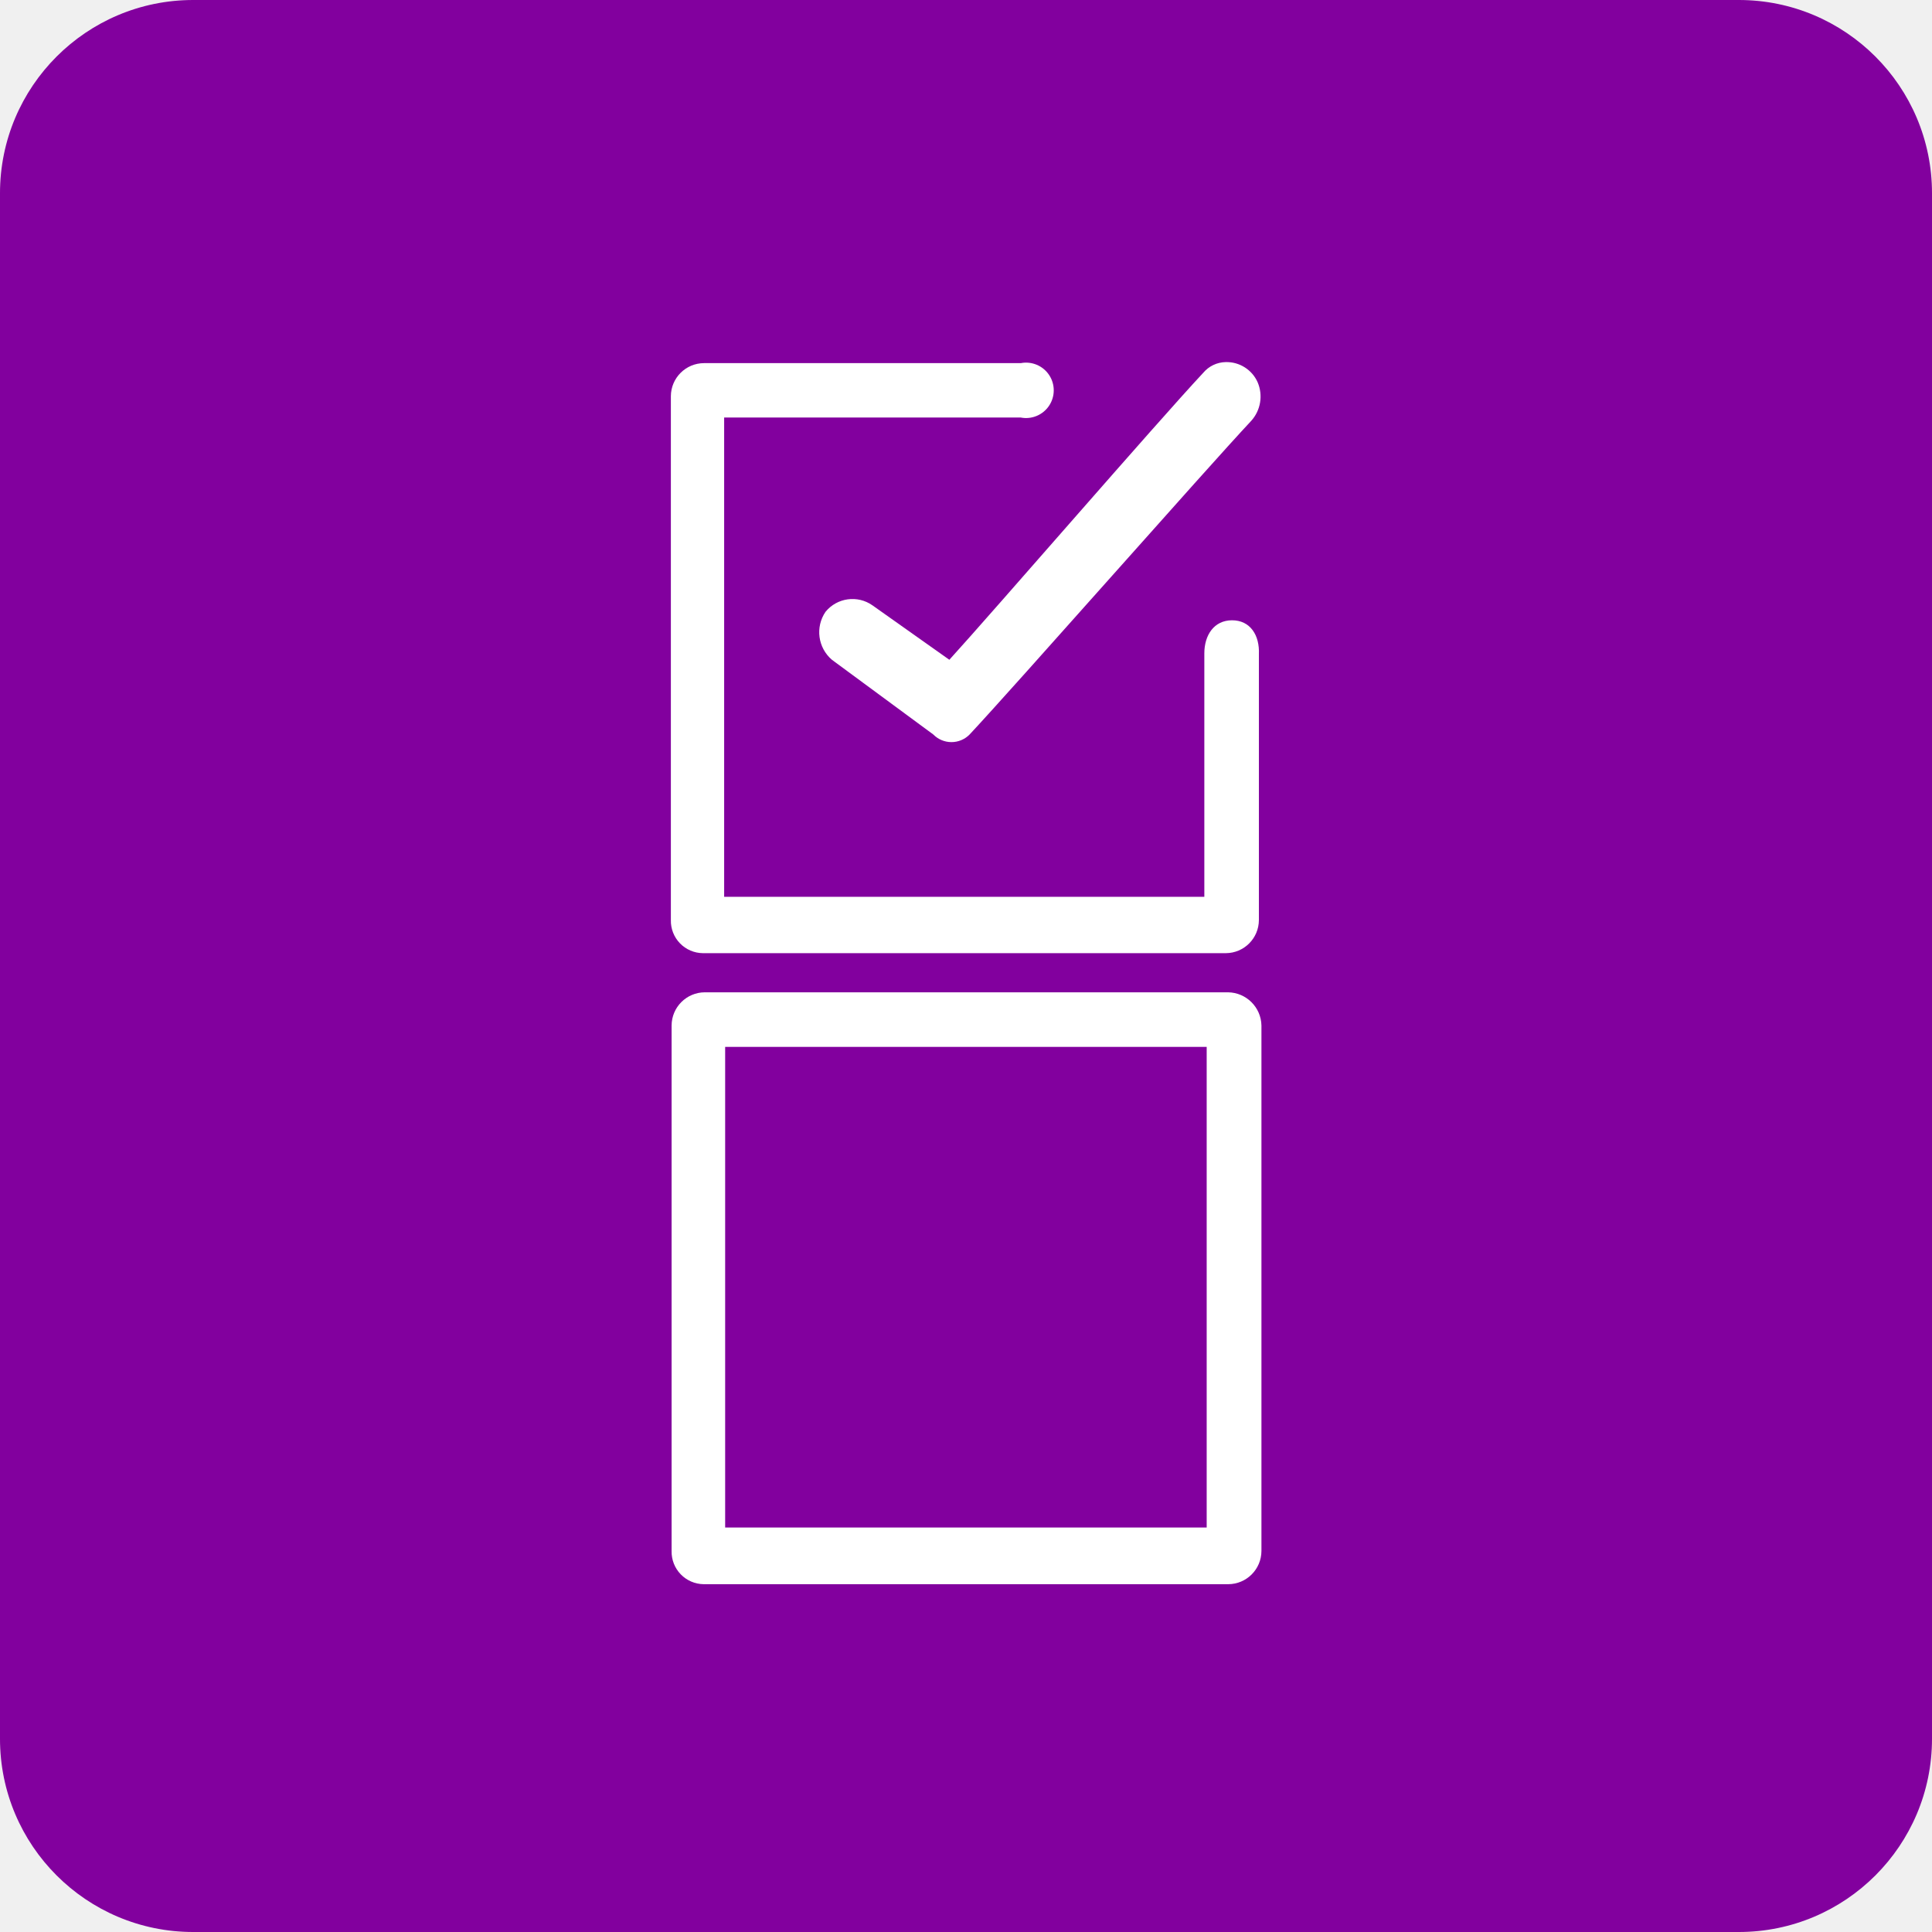
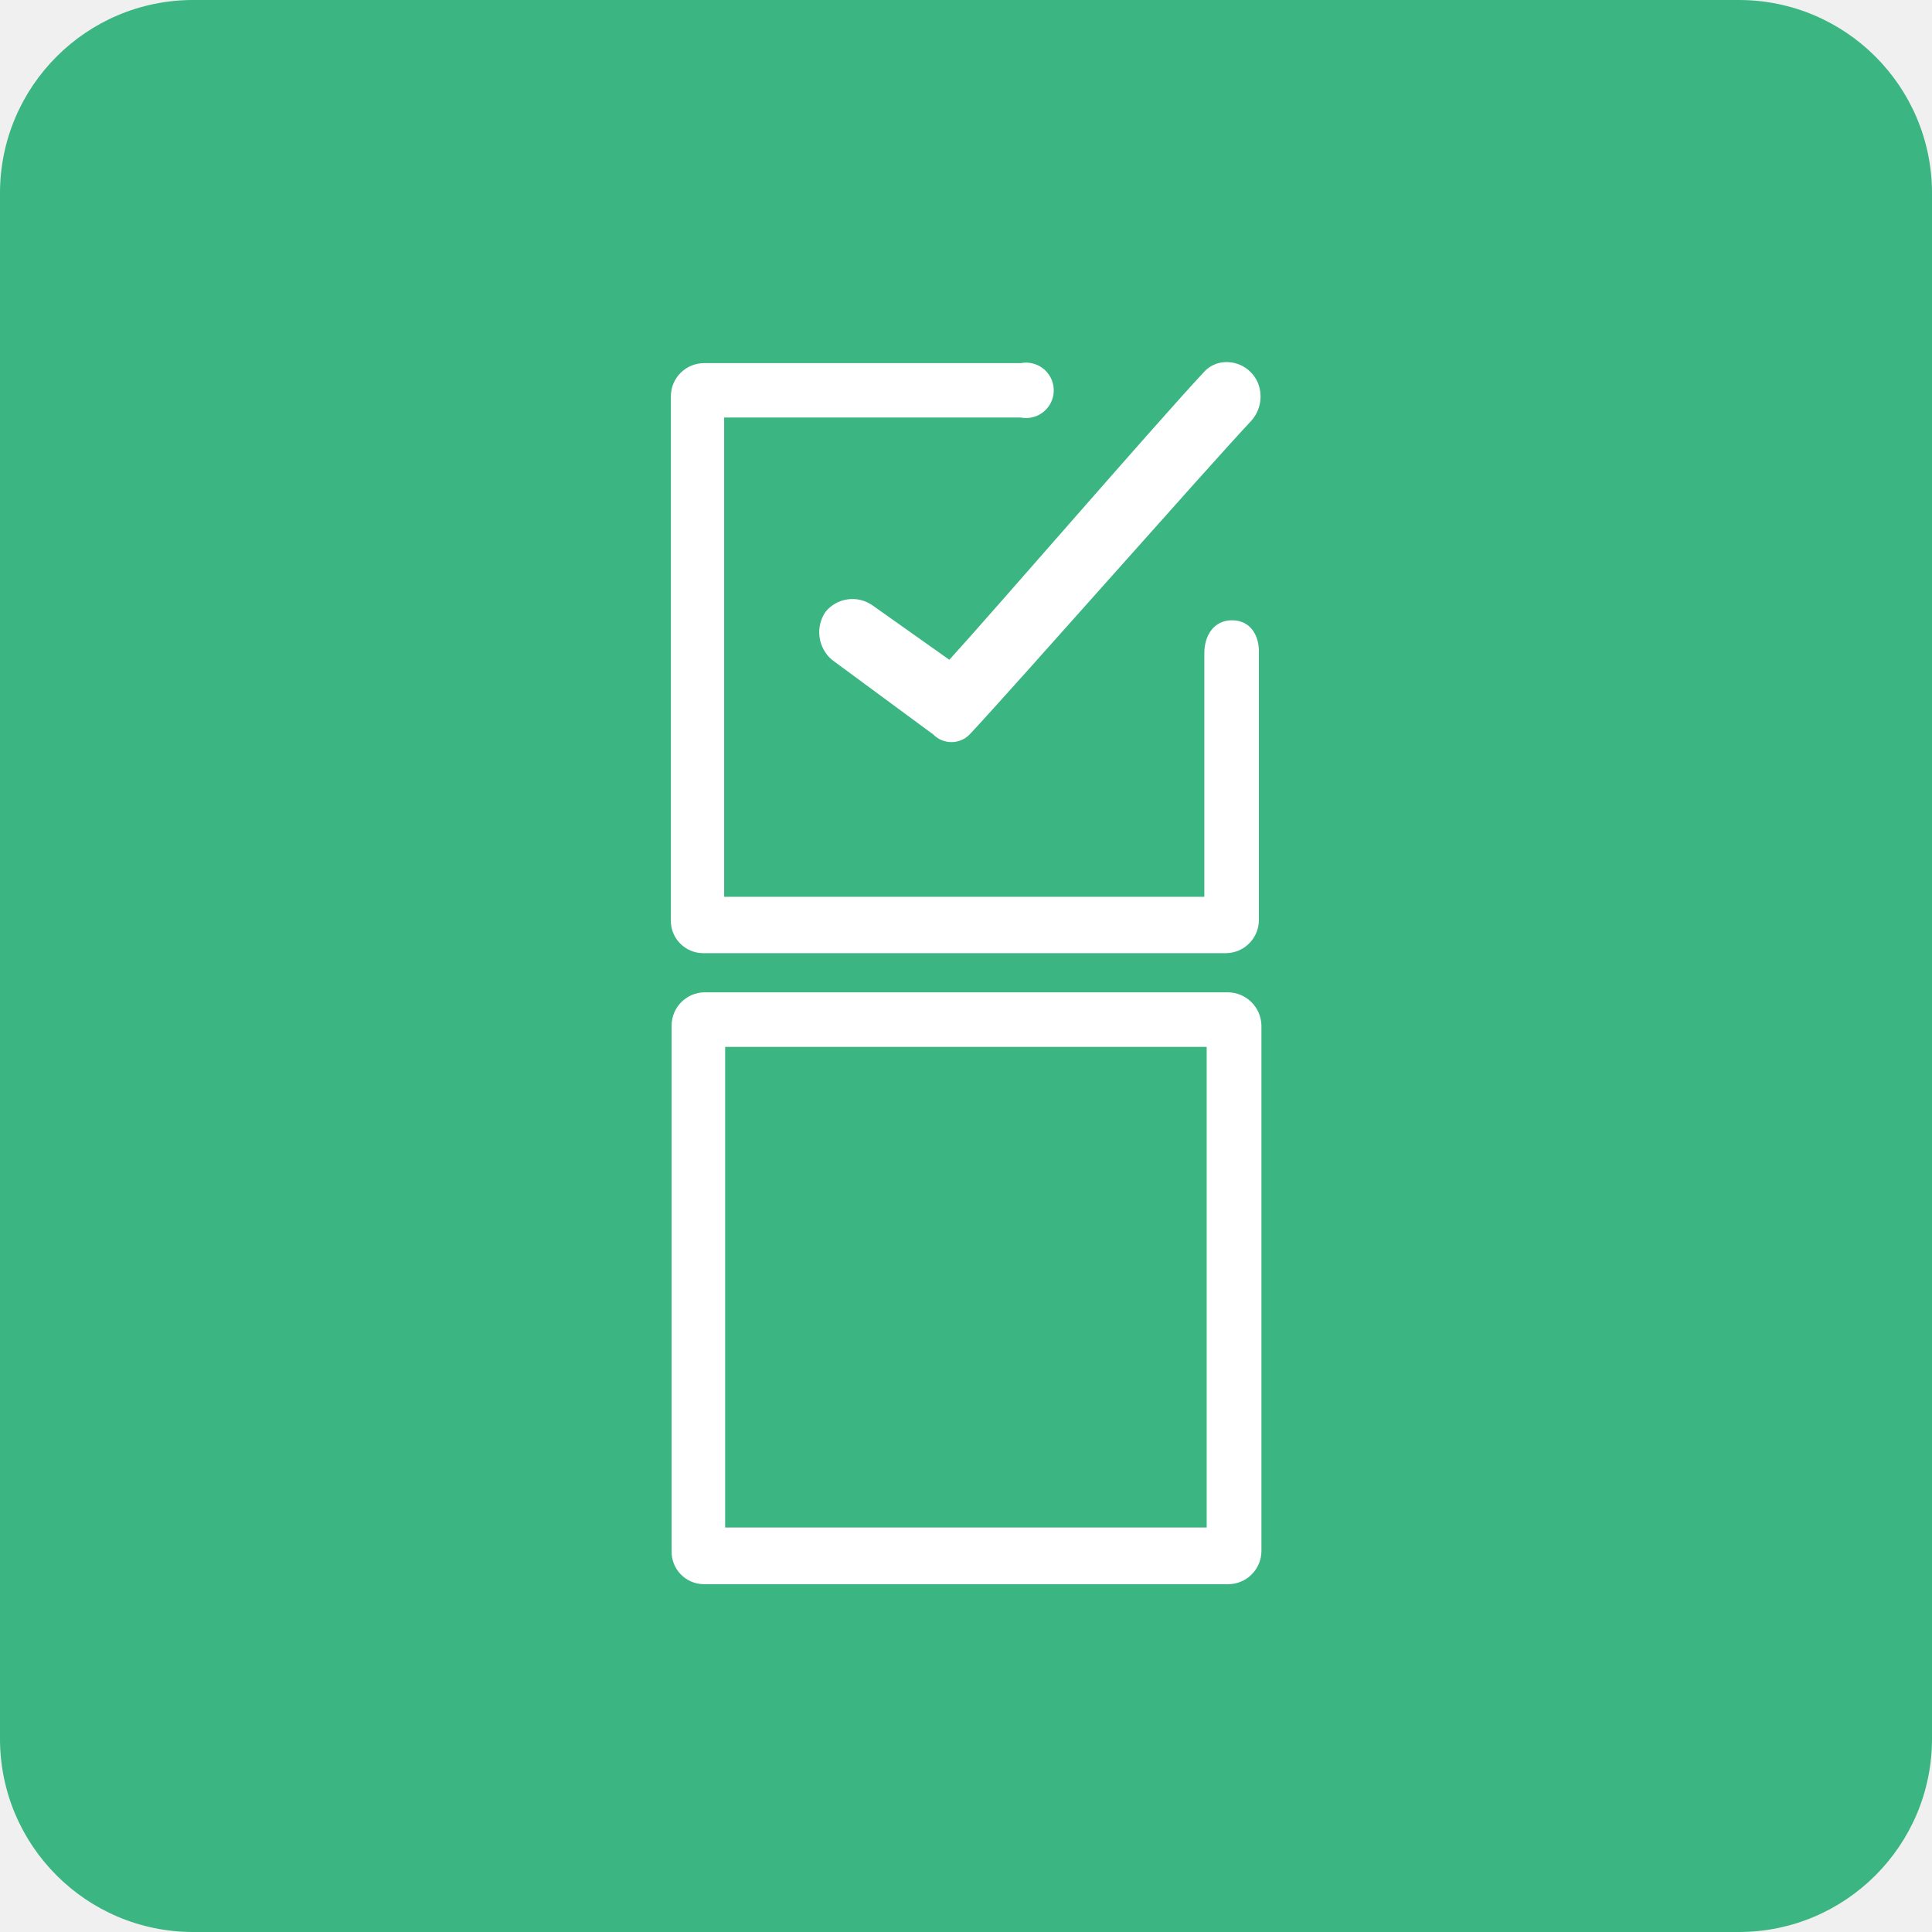
<svg xmlns="http://www.w3.org/2000/svg" width="50" height="50" viewBox="0 0 50 50">
  <g id="Group_171" data-name="Group 171" transform="translate(-4893 -2407)">
-     <rect id="Rectangle_79" data-name="Rectangle 79" width="50" height="50" rx="5" transform="translate(4893 2407)" fill="#82009e" />
+     <rect id="Rectangle_79" data-name="Rectangle 79" width="50" height="50" rx="5" transform="translate(4893 2407)" fill="#3bb582" />
    <g id="monologo" transform="translate(4888.586 2414.651)">
      <g id="g6" transform="translate(21.775 1.719)">
        <path id="path2" d="M20.362,11.693c-.469,0-.718.387-.718.856v6.3H7.217V6.446h7.677a.717.717,0,1,0,0-1.408h-8.2a.86.86,0,0,0-.856.856h0V19.452a.837.837,0,0,0,.828.856H20.2a.86.86,0,0,0,.856-.856V12.576C21.08,12.079,20.831,11.693,20.362,11.693Z" transform="translate(-5.837 -5.01)" fill="#fff" />
        <path id="path4" d="M15.759,11.273a.9.9,0,0,0-1.215.166.938.938,0,0,0,.166,1.243l2.623,1.933a.658.658,0,0,0,.939,0c1.215-1.3,6.1-6.848,7.29-8.119a.94.94,0,0,0,.166-.994.88.88,0,0,0-.828-.525.777.777,0,0,0-.58.276c-1.215,1.3-5.44,6.186-6.572,7.428Z" transform="translate(-10.54 -4.976)" fill="#fff" />
      </g>
      <g id="g848" transform="translate(21.795 18.029)">
        <path id="path844" d="M23.7,18.844H11.238V6.405H23.7Zm.55-13.851H10.711a.863.863,0,0,0-.859.859h0v13.6a.84.84,0,0,0,.831.859H24.258a.863.863,0,0,0,.859-.859l0-13.6a.877.877,0,0,0-.865-.859Z" transform="translate(-9.852 -4.992)" fill="#fff" />
      </g>
    </g>
  </g>
</svg>
